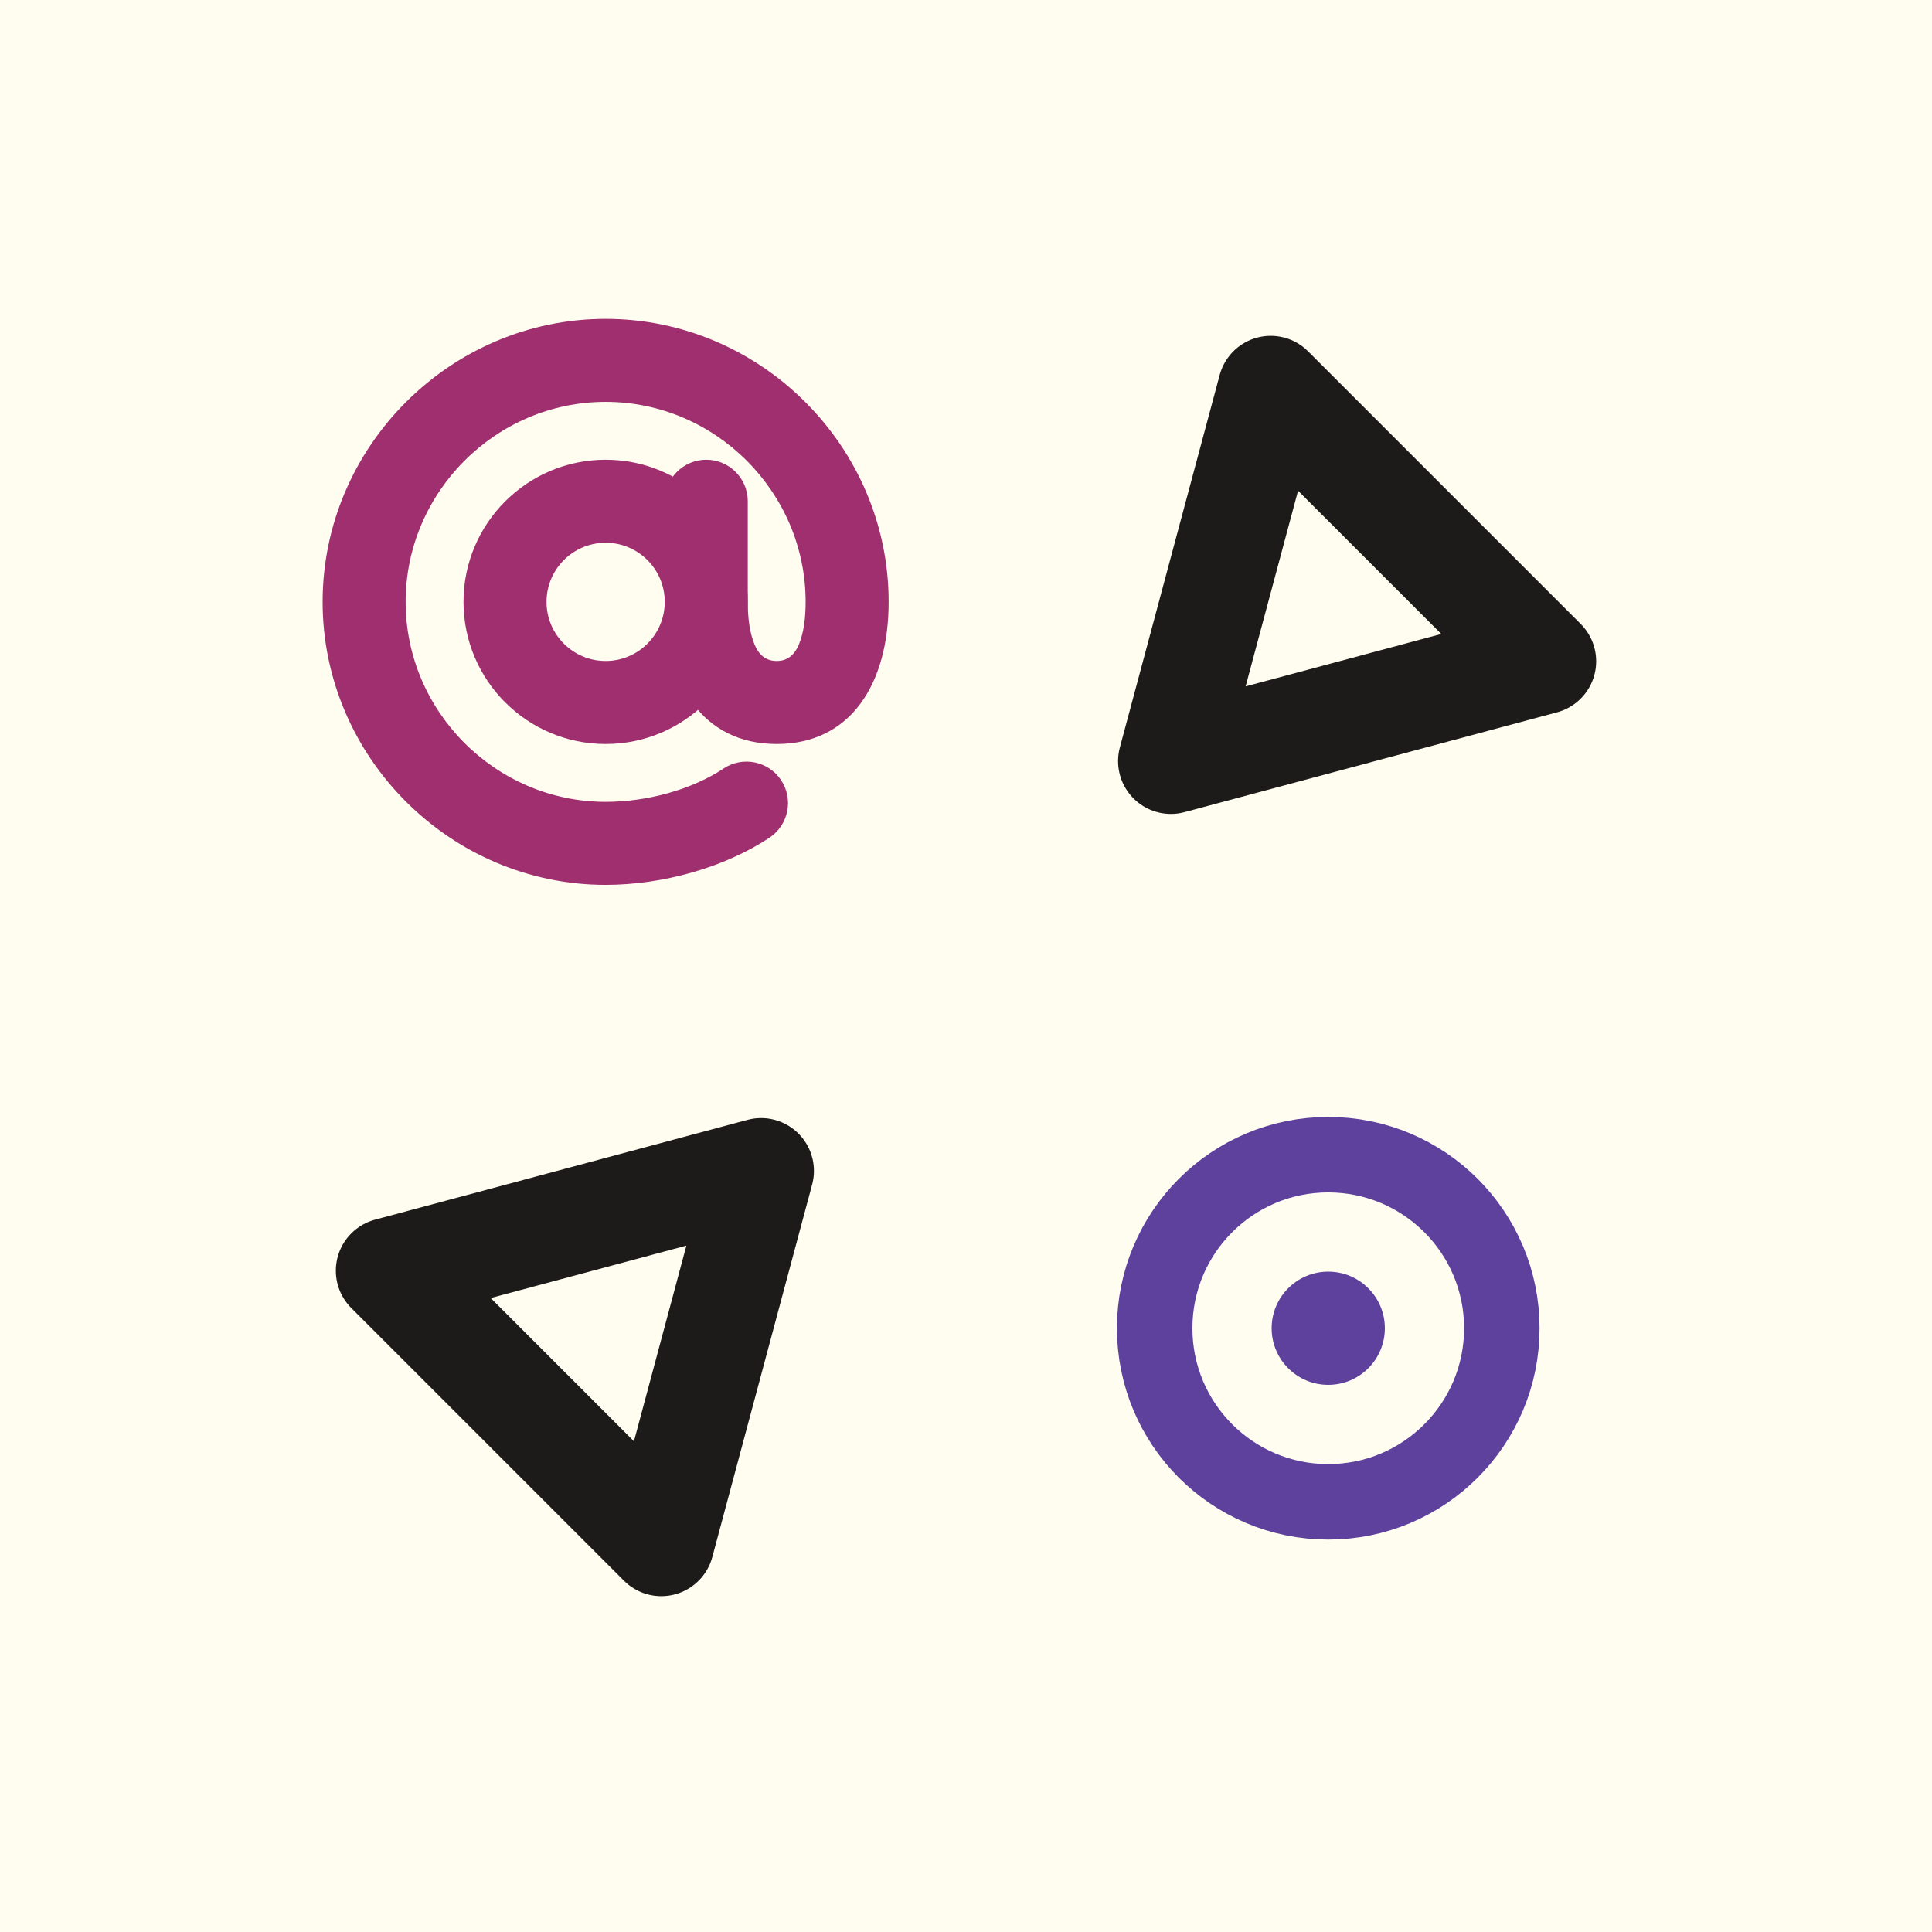
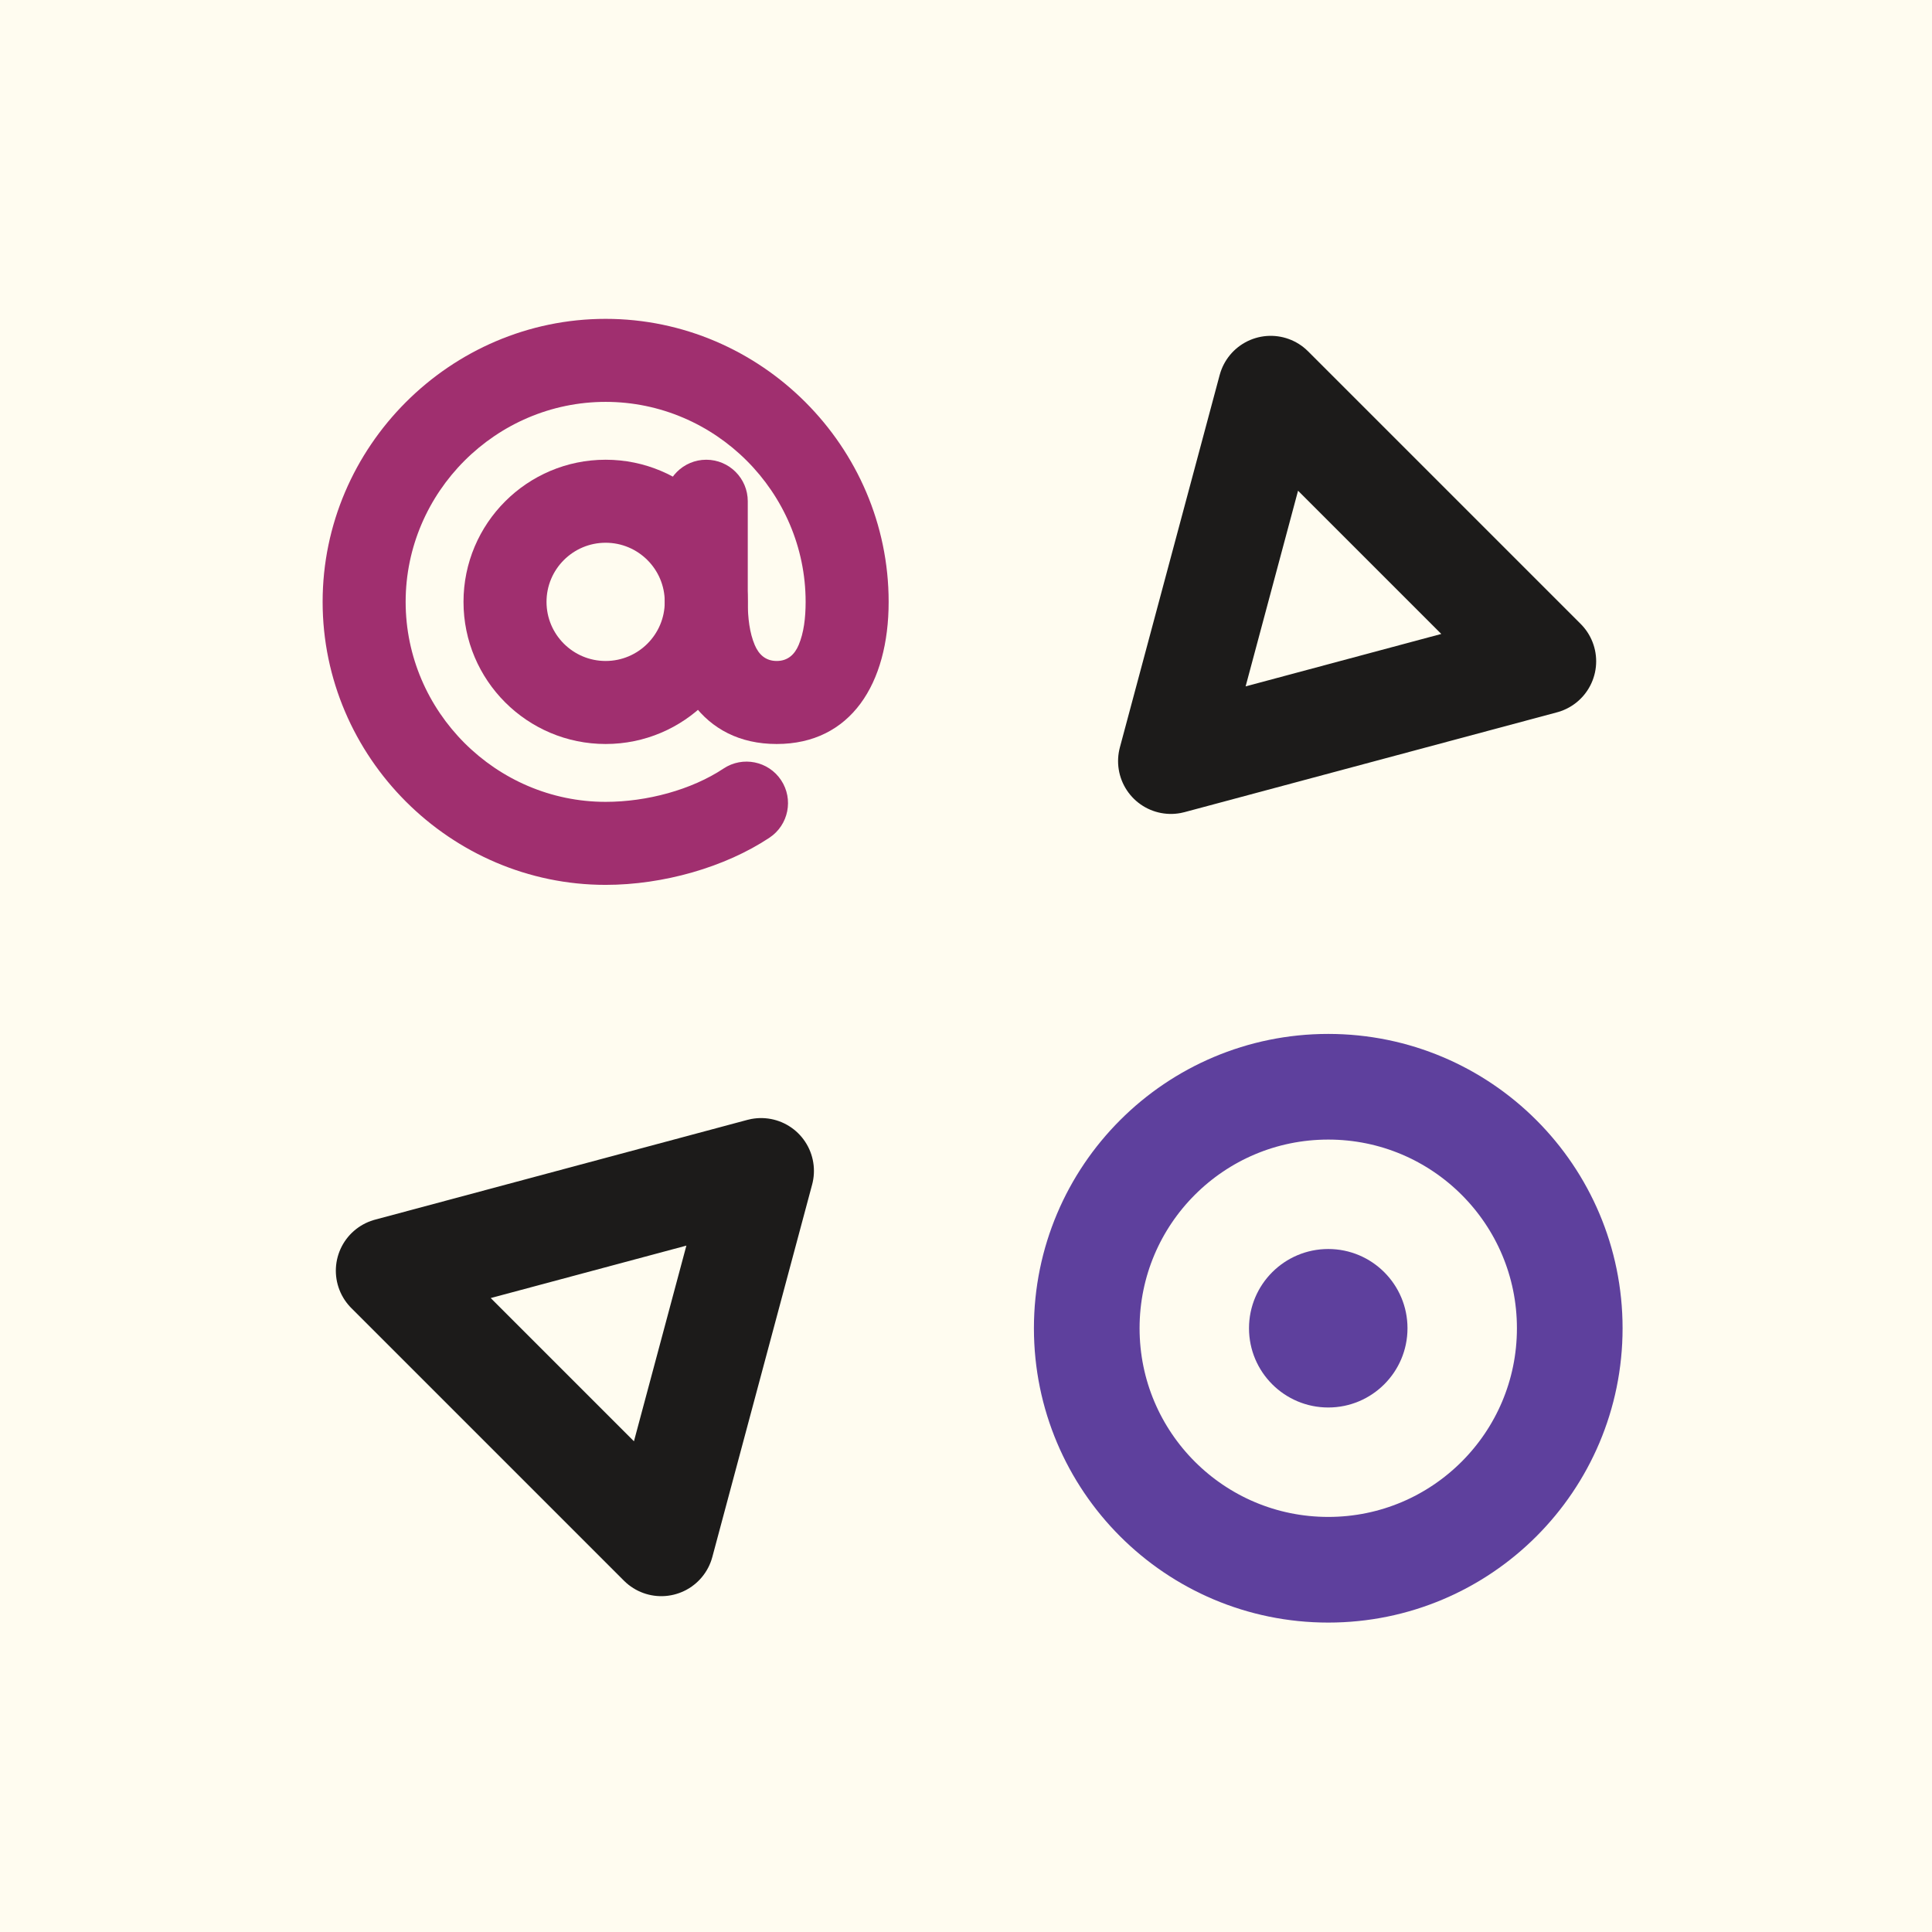
<svg xmlns="http://www.w3.org/2000/svg" viewBox="0 0 1024 1024" width="1024" height="1024">
  <rect width="1024" height="1024" fill="#FFFCF0" />
  <path transform="matrix(1.333332,0,0,1.333332,150.3333,148.3333)" fill-rule="evenodd" d="M128,71.5C159.183,71.5 184.5,96.817 184.5,128C184.5,159.183 159.183,184.5 128,184.5C96.817,184.5 71.5,159.183 71.5,128C71.5,96.817 96.817,71.5 128,71.5ZM128,104.5C115.03,104.5 104.5,115.03 104.5,128C104.5,140.97 115.03,151.5 128,151.5C140.97,151.5 151.5,140.97 151.5,128C151.5,115.03 140.97,104.5 128,104.5Z" fill="#A02F6F" />
  <path transform="matrix(1.333332,0,0,1.333332,150.3333,148.3333)" fill-rule="evenodd" d="M174.866,194.259C182.45,189.218 192.7,191.282 197.741,198.866C202.782,206.45 200.718,216.7 193.134,221.741C175.432,233.507 150.846,240.5 128,240.5C66.284,240.5 15.5,189.716 15.5,128C15.5,66.284 66.284,15.5 128,15.5C189.716,15.5 240.5,66.284 240.5,128C240.5,160.538 225.46,184.5 196,184.5C166.54,184.5 151.5,160.538 151.5,128L151.5,88C151.5,78.893 158.893,71.5 168,71.5C177.107,71.5 184.5,78.893 184.5,88L184.5,128C184.5,134.408 185.237,140.363 187.279,145.164C188.851,148.858 191.536,151.5 196,151.5C200.464,151.5 203.149,148.858 204.721,145.164C206.763,140.363 207.5,134.408 207.5,128C207.5,84.388 171.612,48.5 128,48.5C84.388,48.5 48.5,84.388 48.5,128C48.5,171.612 84.388,207.5 128,207.5C144.415,207.5 162.148,202.713 174.866,194.259Z" fill="#A02F6F" />
  <polygon points="620.6 403.4 673.5 206.0 818.0 350.5" fill="none" stroke="#1C1B1A" stroke-width="56" stroke-linejoin="round" />
  <polygon points="403.4 620.6 350.5 818.0 206.0 673.5" fill="none" stroke="#1C1B1A" stroke-width="56" stroke-linejoin="round" />
-   <circle cx="704" cy="704" r="92" fill="none" stroke="#5E409D" stroke-width="40" />
-   <circle cx="704" cy="704" r="30" fill="#5E409D" />
+   <circle cx="704" cy="704" r="128" fill="none" stroke="#5E409D" stroke-width="56" />
+   <circle cx="704" cy="704" r="42" fill="#5E409D" />
</svg>
